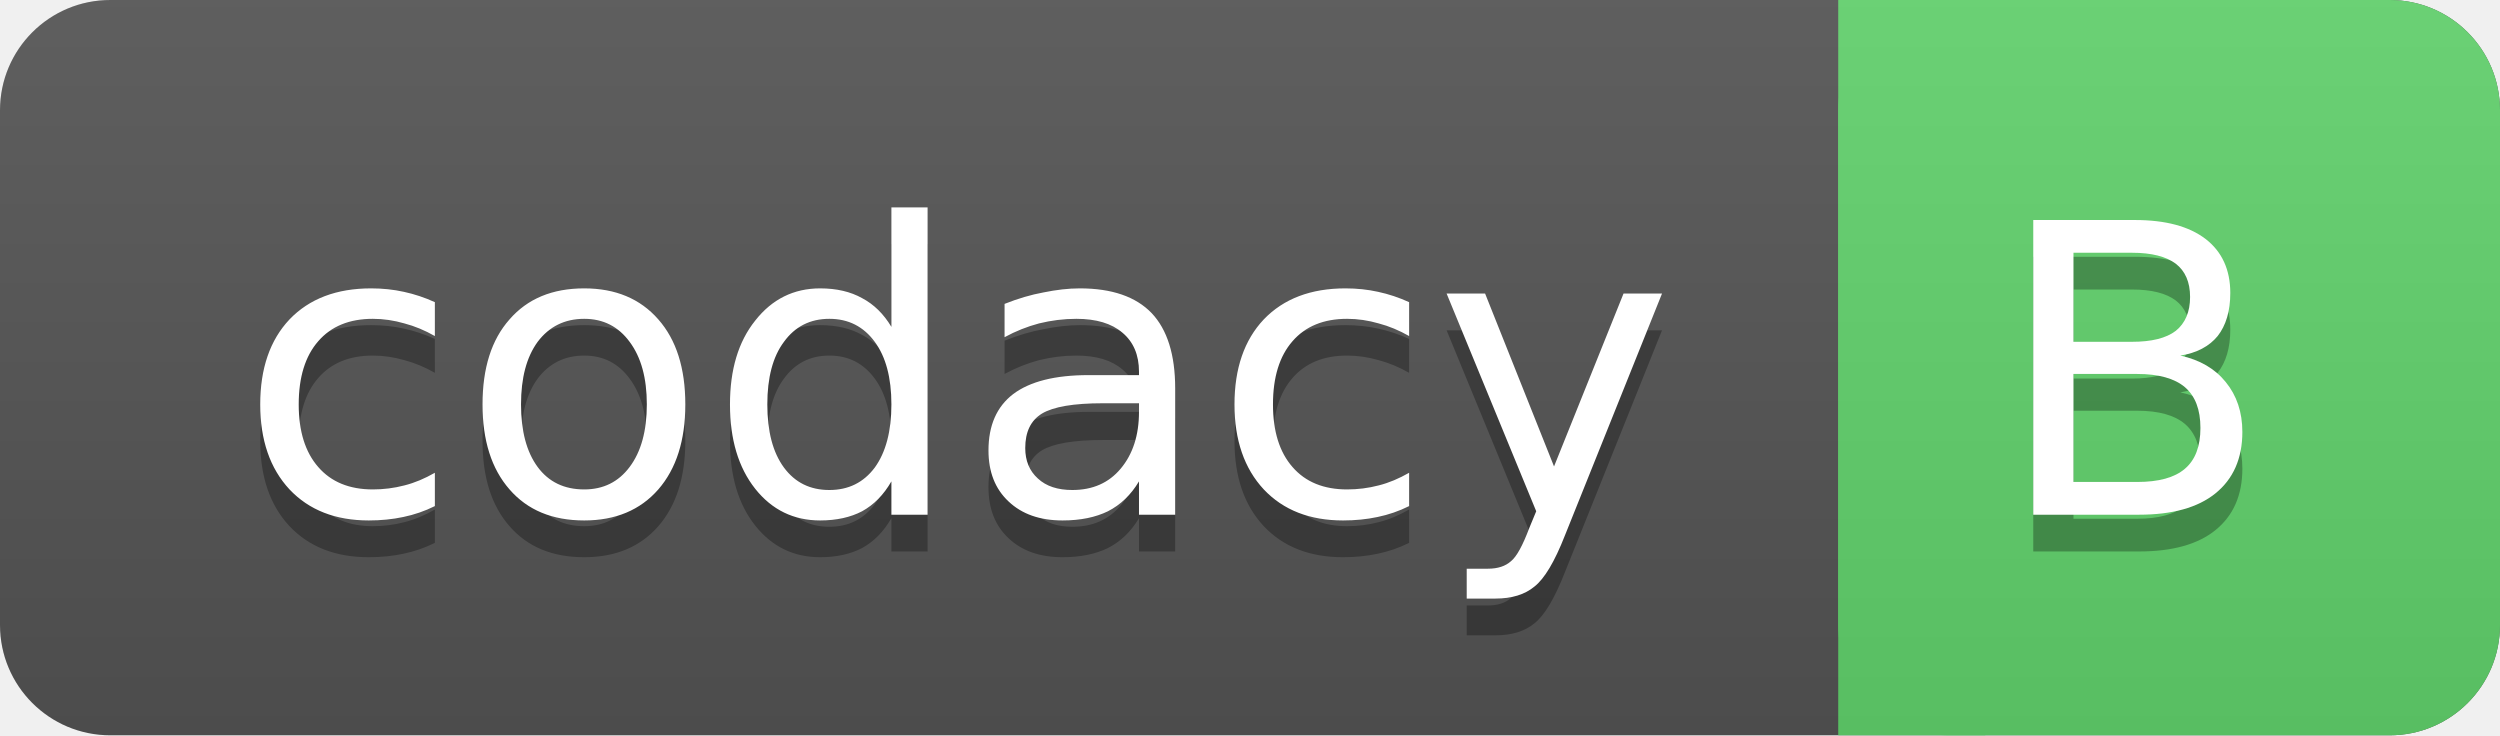
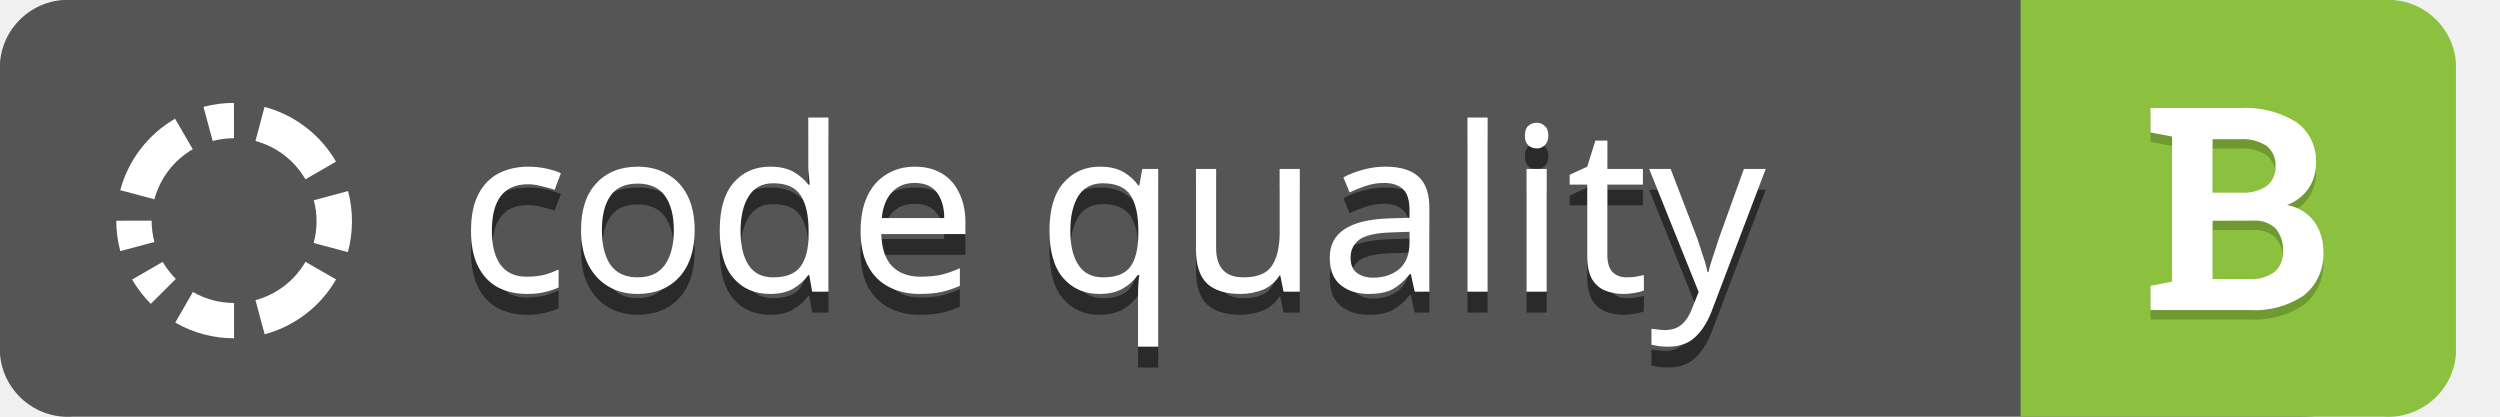
- <svg xmlns="http://www.w3.org/2000/svg" width="68" height="20">
-   <linearGradient id="a" x2="0" y2="100%">
-     <stop offset="0" stop-color="#bbb" stop-opacity=".1" />
-     <stop offset="1" stop-opacity=".1" />
-   </linearGradient>
-   <rect rx="3" width="68" height="20" fill="#555" />
-   <rect rx="3" x="50" width="18" height="20" fill="#62d46d" />
-   <path fill="#62d46d" d="M50 0h4v20h-4z" />
-   <rect rx="3" width="68" height="20" fill="url(#a)" />
-   <g fill="#fff" text-anchor="middle" font-family="DejaVu Sans,Verdana,Geneva,sans-serif" font-size="11">
-     <text x="26" y="15" fill="#010101" fill-opacity=".3">codacy</text>
-     <text x="26" y="14">codacy</text>
-     <text x="58" y="15" fill="#010101" fill-opacity=".3">
-         B
+ <svg xmlns="http://www.w3.org/2000/svg" width="120" height="20" font-family="Verdana, sans-serif">
+   <path fill="#555" d="M110.396,0H5.095l-.001 0H3.491A3.274,3.274,0,0,0,0,3V17a3.274,3.274,0,0,0,3.491,3H110.396c2.814,0,5.095-1.343,5.095-3V3C115.491,1.343,113.21,0,110.396,0Z" />
+   <g fill="#fff" transform="translate(0,0.7)">
+     <path d="M7.411,8.866A3.965,3.965,0,0,1,9.253,6.464L8.404,4.998A5.663,5.663,0,0,0,5.772,8.429Z" />
+     <path d="M10.209,6.068a3.976,3.976,0,0,1,1.022-.134l-.002-1.695a5.665,5.665,0,0,0-1.461.191Z" />
+     <path d="M12.262,6.067a3.964,3.964,0,0,1,2.399,1.84L16.129,7.058a5.665,5.665,0,0,0-3.43-2.628Z" />
+     <path d="M5.582,9.894a5.654,5.654,0,0,0,.192,1.46l1.638-.44A3.935,3.935,0,0,1,7.278,9.892l-1.696.002Z" />
+     <path d="M6.342,12.718a5.664,5.664,0,0,0,.898,1.166L8.439,12.686a4.023,4.023,0,0,1-.63-.817Z" />
+     <path d="M8.413,14.784a5.62,5.62,0,0,0,2.822.753l-.002-1.695a3.937,3.937,0,0,1-1.974-.527Z" />
+     <path d="M14.662,11.867a3.964,3.964,0,0,1-2.399,1.841l.441,1.638a5.666,5.666,0,0,0,3.428-2.632Z" />
+     <path d="M16.697,11.401a5.66,5.66,0,0,0,.01-2.93l-1.643.441a3.953,3.953,0,0,1-.009,2.051Z" />
+   </g>
+   <g>
+     <text opacity="0.5" x="22" y="15" font-size="11">
+         code quality
      </text>
-     <text x="58" y="14">
-         B
+     <text fill="#fff" x="22" y="14" font-size="11">
+         code quality
      </text>
  </g>
+   <g>
+     <path fill="#8bc13e" d="M114.403,0h-13.932L100.47,0H96.988V20h4V20h13.415a3.269,3.269,0,0,0,3.483-3V3A3.269,3.269,0,0,0,114.403,0Z" />
+     <g opacity="0.2">
+       <path d="M107.536,5.634a4.632,4.632,0,0,1,2.671.666,2.265,2.265,0,0,1,.959,1.992,2.103,2.103,0,0,1-.356,1.202,2.147,2.147,0,0,1-1.036.796,2.059,2.059,0,0,1,1.309.799,2.387,2.387,0,0,1,.437,1.419,2.511,2.511,0,0,1-.919,2.109,4.158,4.158,0,0,1-2.605.716h-4.77V14.169l1.033-.2V7.007L103.225,6.807V5.634h4.311ZM106.203,9.698h1.399a1.947,1.947,0,0,0,1.199-.32,1.1,1.1,0,0,0,.419-.933,1.163,1.163,0,0,0-.423-.993,2.077,2.077,0,0,0-1.262-.32h-1.332Zm0,1.346v2.798h1.792a1.807,1.807,0,0,0,1.18-.337,1.22,1.22,0,0,0,.406-.996,1.55,1.55,0,0,0-.346-1.089,1.417,1.417,0,0,0-1.093-.377Z" />
+     </g>
+     <path fill="#fff" d="M107.536,5.184a4.632,4.632,0,0,1,2.671.666,2.265,2.265,0,0,1,.959,1.992,2.103,2.103,0,0,1-.356,1.202,2.147,2.147,0,0,1-1.036.796,2.059,2.059,0,0,1,1.309.799,2.387,2.387,0,0,1,.437,1.419,2.511,2.511,0,0,1-.919,2.109,4.158,4.158,0,0,1-2.605.716h-4.77V13.718l1.033-.2V6.556l-1.033-.2V5.184h4.311Zm-1.332,4.064h1.399a1.947,1.947,0,0,0,1.199-.32,1.1,1.1,0,0,0,.419-.933,1.163,1.163,0,0,0-.423-.993,2.077,2.077,0,0,0-1.262-.32h-1.332Zm0,1.346v2.798h1.792a1.807,1.807,0,0,0,1.18-.337,1.22,1.22,0,0,0,.406-.996A1.55,1.55,0,0,0,109.234,10.97a1.417,1.417,0,0,0-1.093-.377Z" />
+   </g>
</svg>
